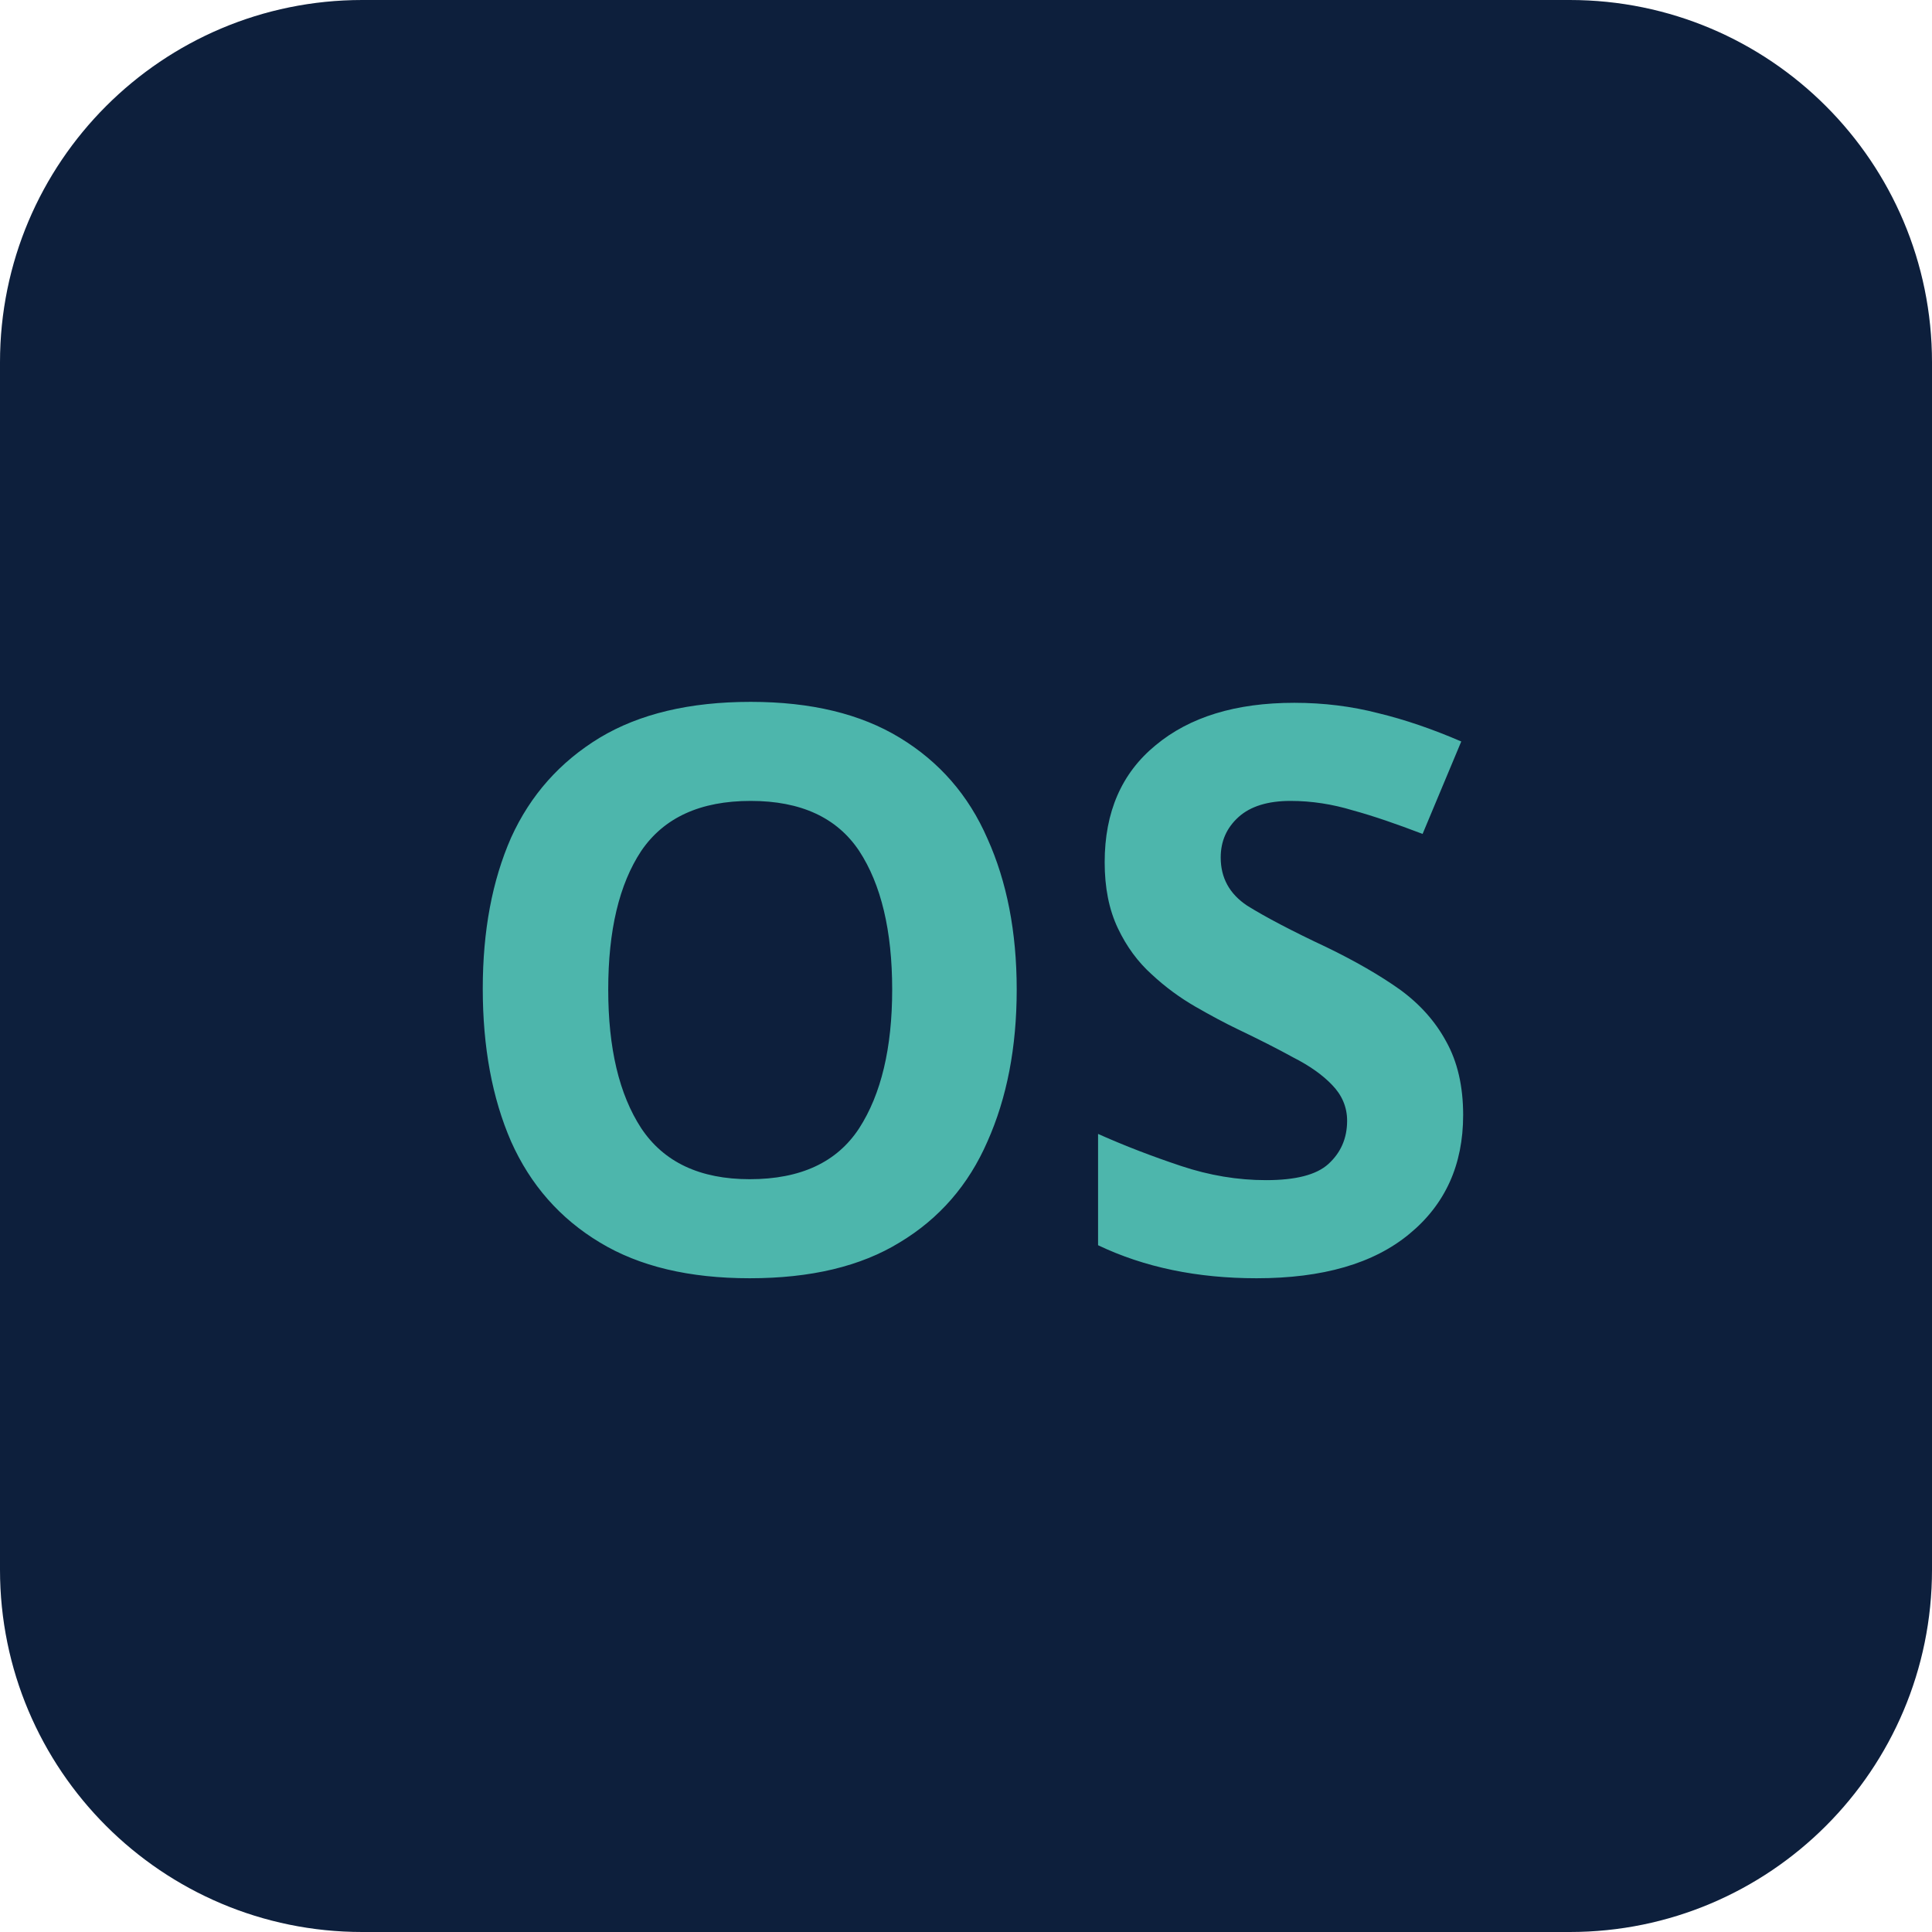
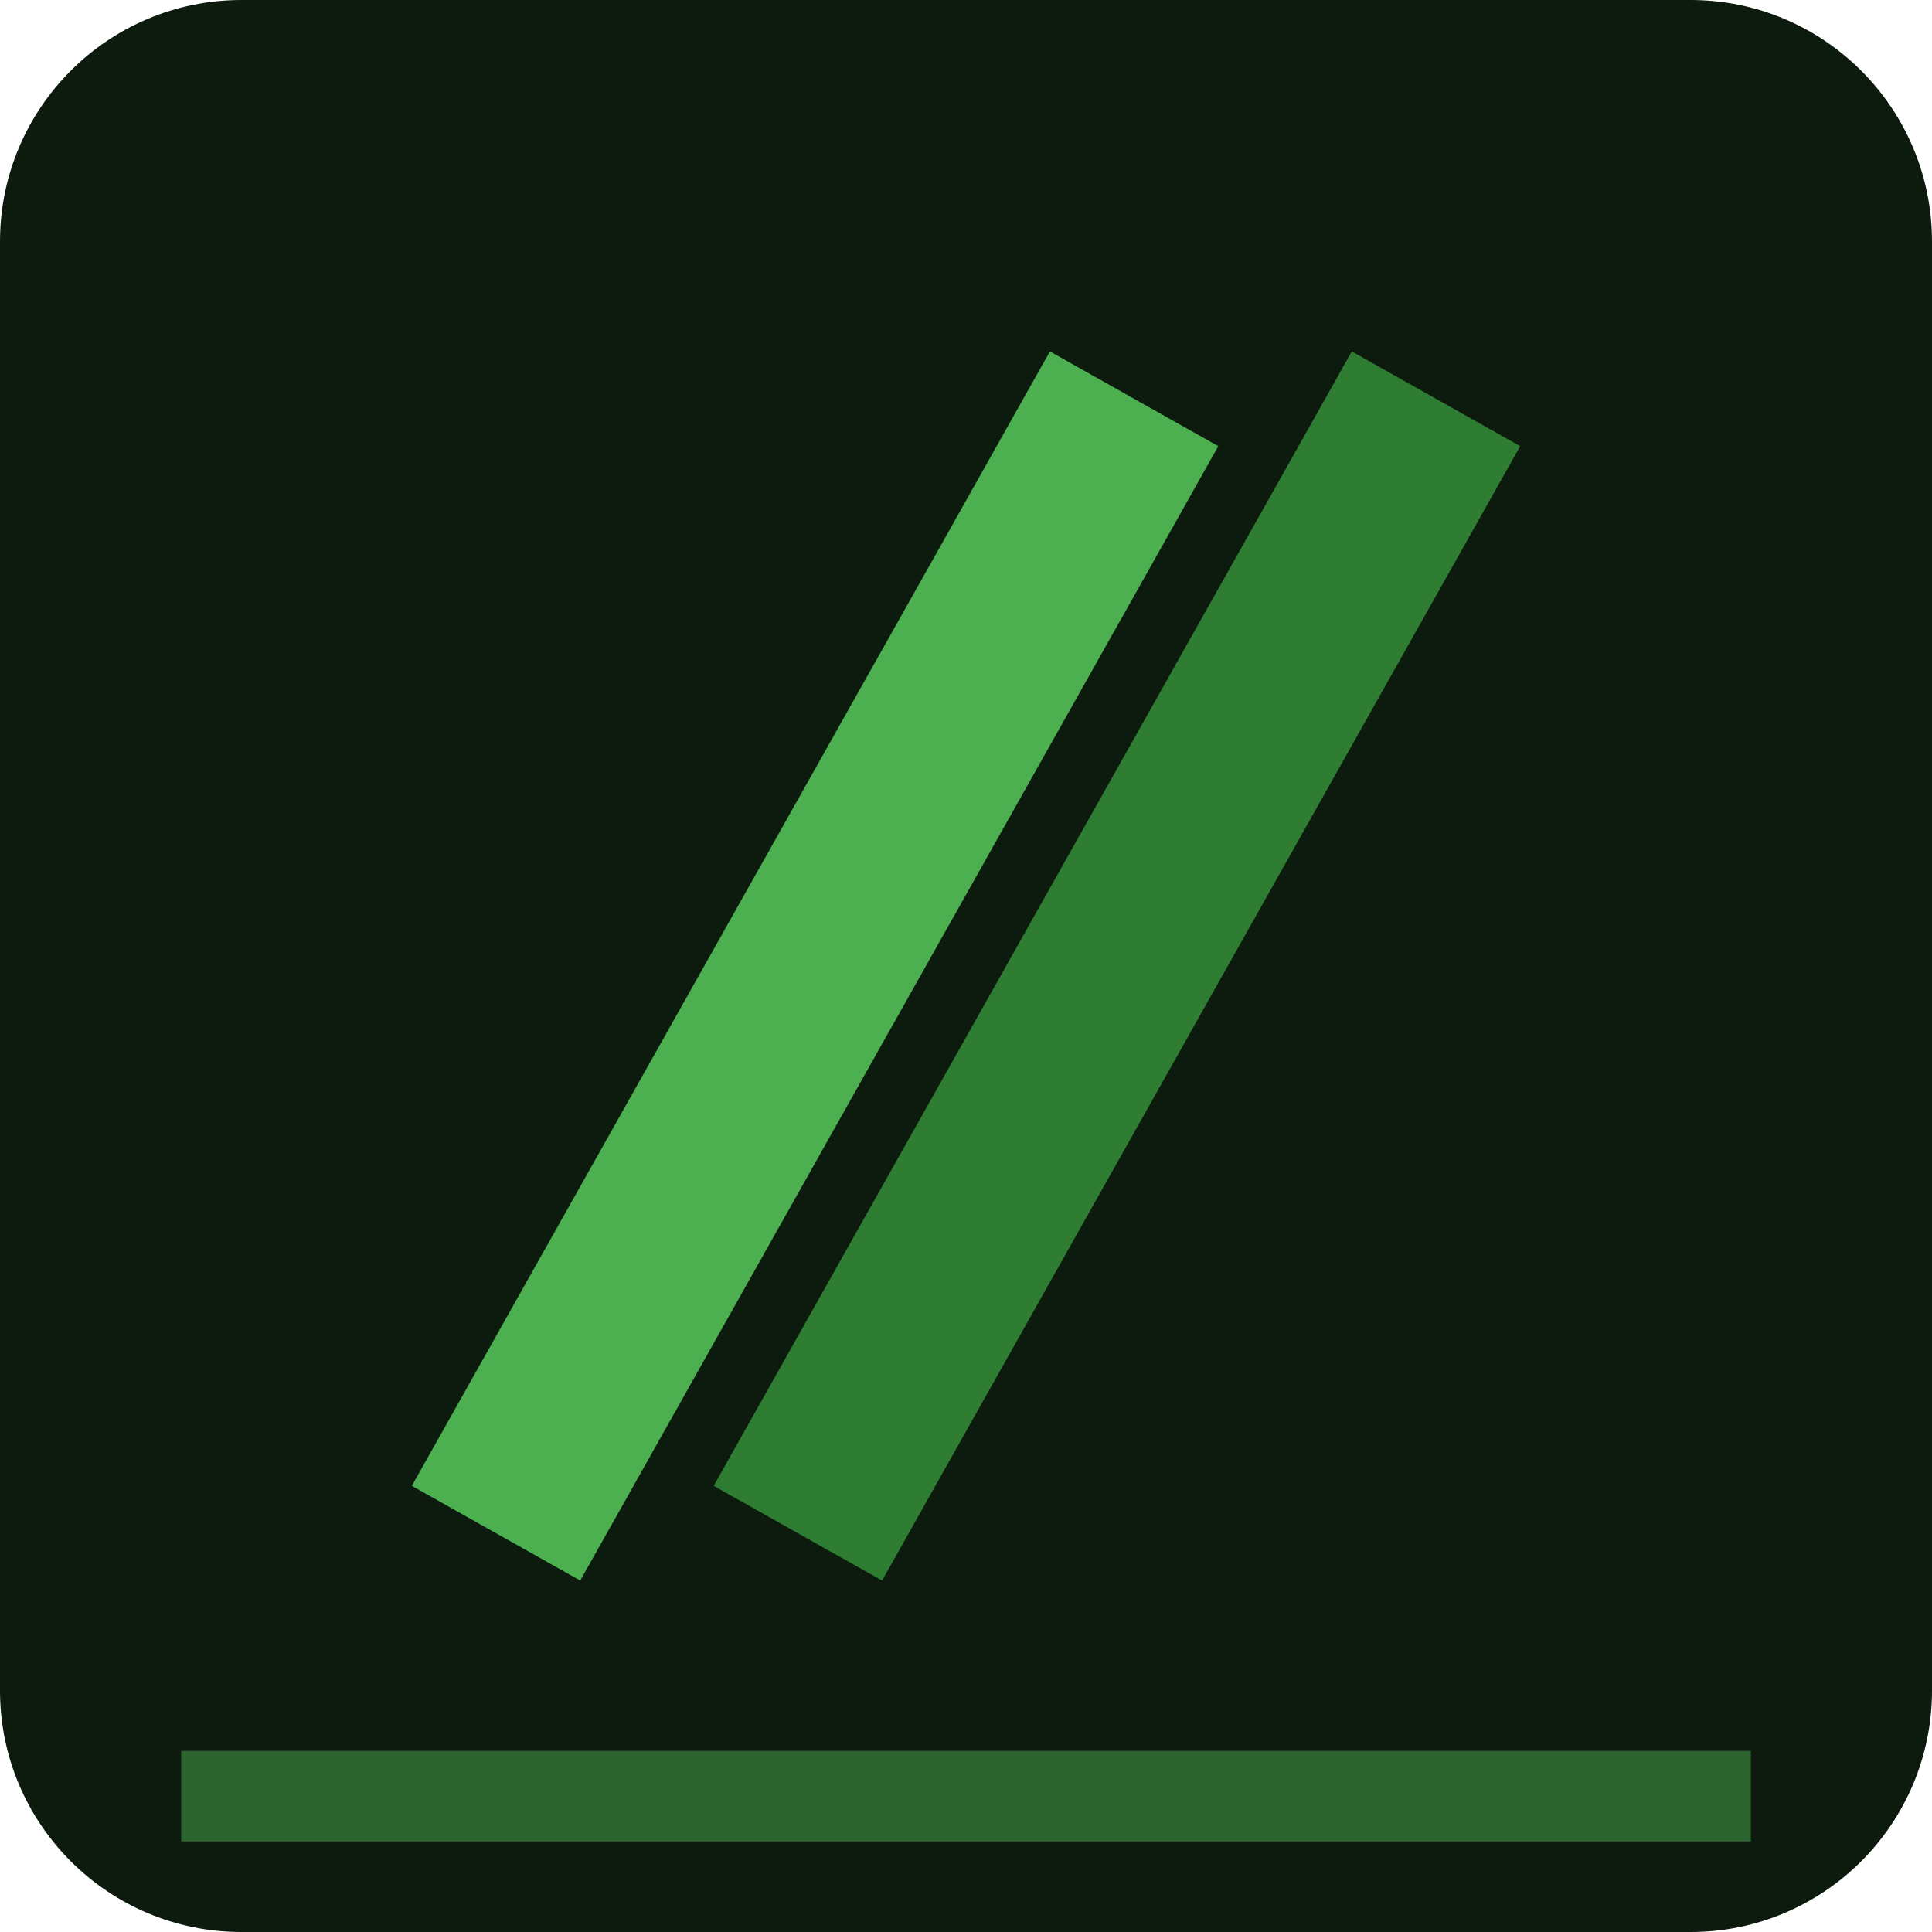
- <svg xmlns="http://www.w3.org/2000/svg" viewBox="0 0 32 32">
-   <rect width="32" height="32" rx="6" fill="#0D1F3C" />
-   <text x="50%" y="50%" dominant-baseline="central" text-anchor="middle" font-family="Arial Black, sans-serif" font-weight="900" font-size="13" fill="#4DB6AC">OS</text>
+ <svg xmlns="http://www.w3.org/2000/svg" viewBox="0 0 32 32" fill="none">
+   <rect width="32" height="32" rx="4" fill="#0D1B0F" />
+   <path d="M9 24 L18 8" stroke="#4CAF50" stroke-width="3.2" stroke-linecap="square" />
+   <path d="M14 24 L23 8" stroke="#2E7D32" stroke-width="3.2" stroke-linecap="square" />
+   <rect x="3" y="29" width="26" height="1.5" fill="#4CAF50" opacity="0.5" />
</svg>
